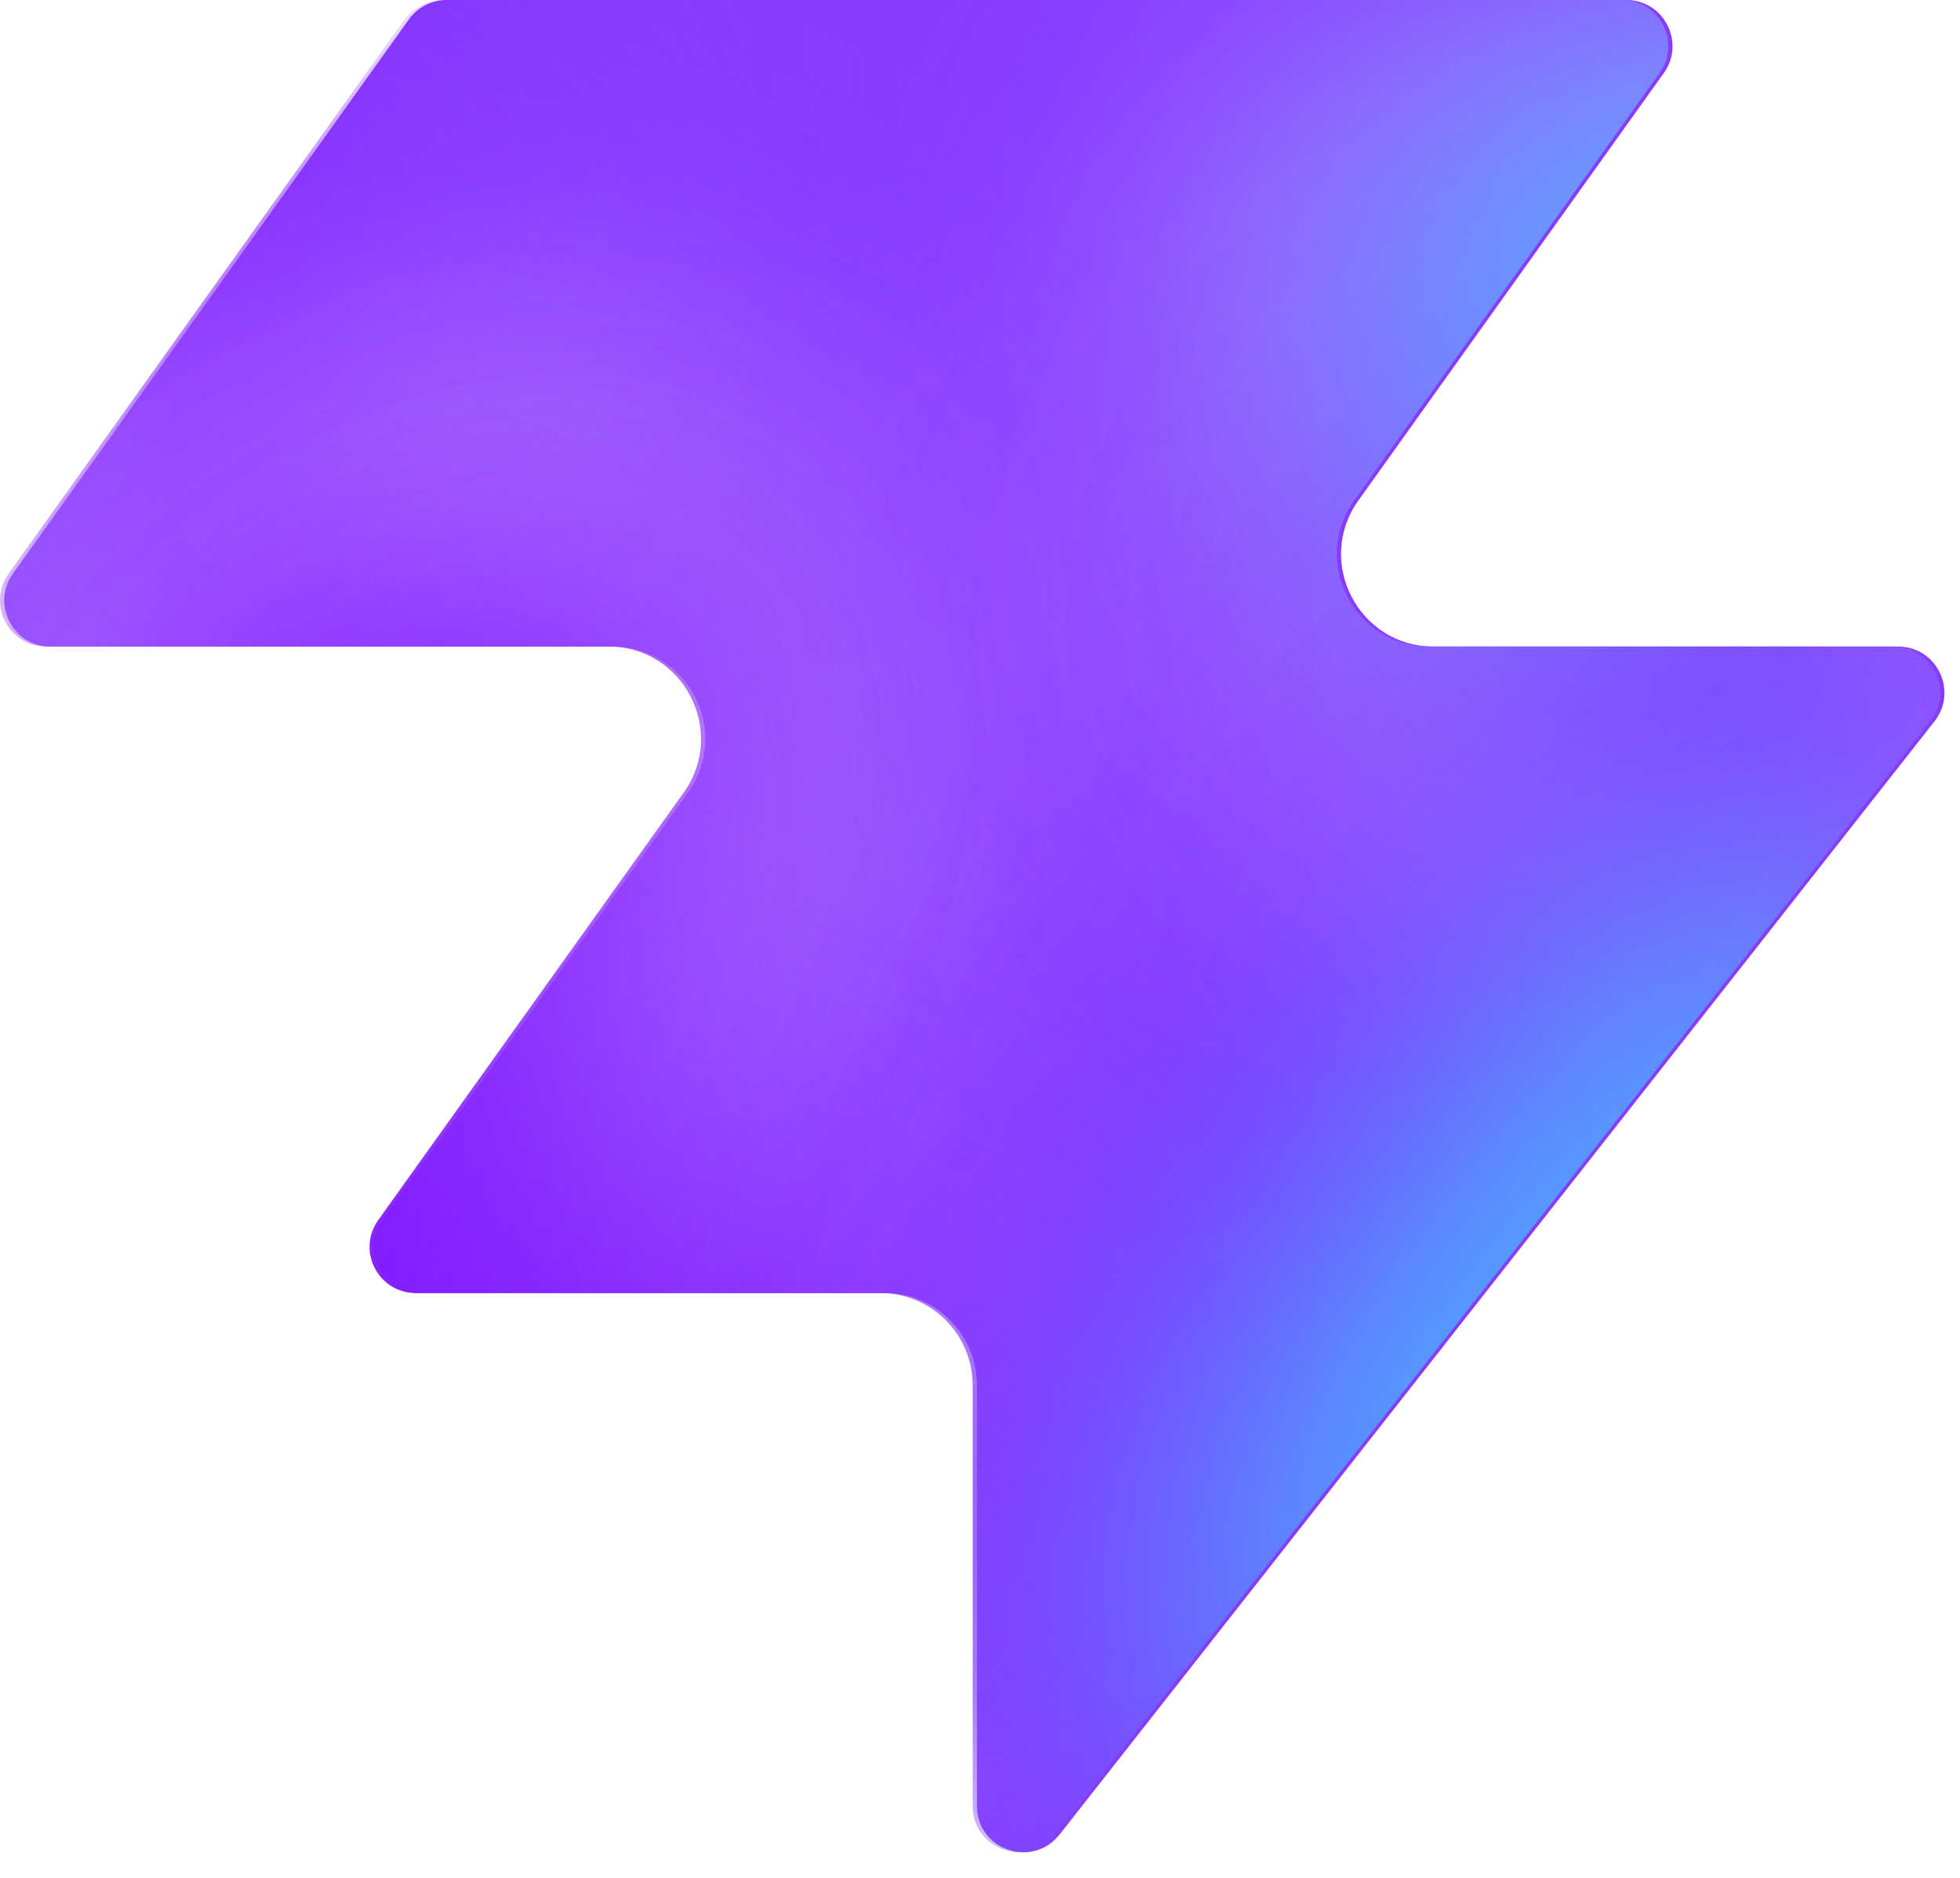
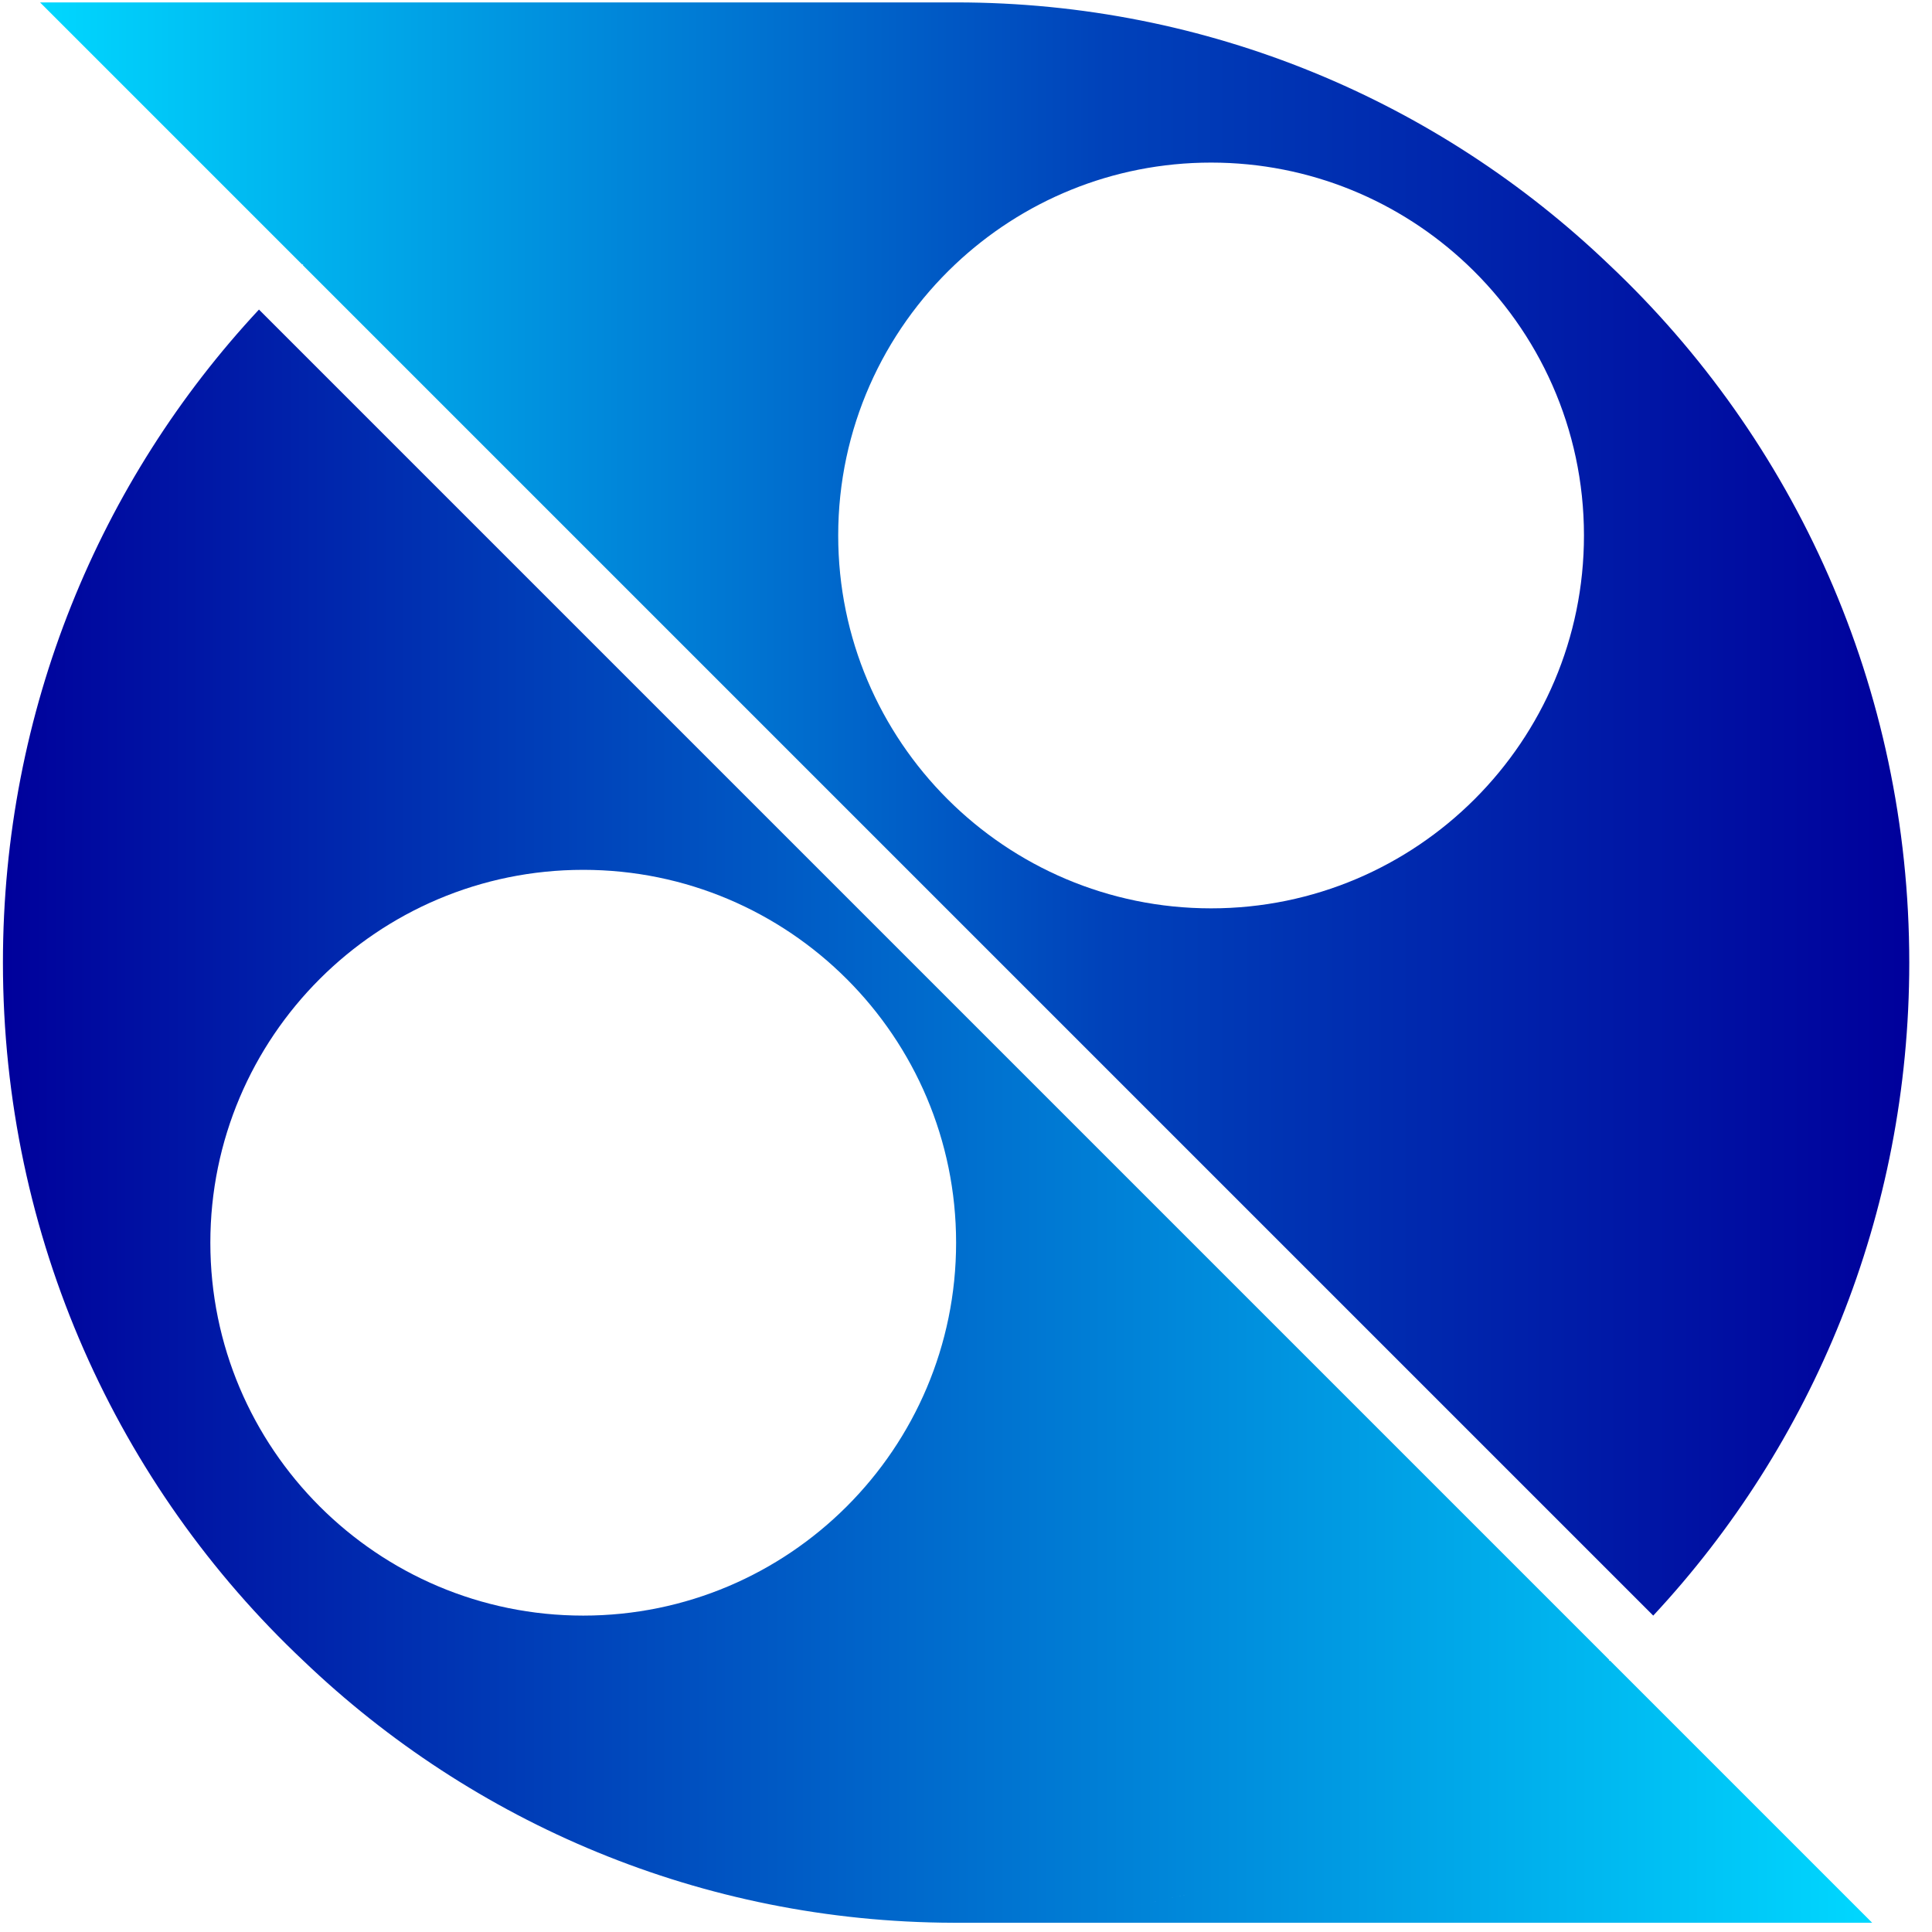
- <svg xmlns="http://www.w3.org/2000/svg" width="48" height="46" fill="none" viewBox="0 0 48 46">
-   <path fill="#863bff" d="M25.946 44.938c-.664.845-2.021.375-2.021-.698V33.937a2.26 2.26 0 0 0-2.262-2.262H10.287c-.92 0-1.456-1.04-.92-1.788l7.48-10.471c1.07-1.497 0-3.578-1.842-3.578H1.237c-.92 0-1.456-1.04-.92-1.788L10.013.474c.214-.297.556-.474.92-.474h28.894c.92 0 1.456 1.04.92 1.788l-7.48 10.471c-1.07 1.498 0 3.579 1.842 3.579h11.377c.943 0 1.473 1.088.89 1.83L25.947 44.94z" style="fill:#863bff;fill:color(display-p3 .525 .23 1);fill-opacity:1" />
-   <mask id="a" width="48" height="46" x="0" y="0" maskUnits="userSpaceOnUse" style="mask-type:alpha">
-     <path fill="#000" d="M25.842 44.938c-.664.844-2.021.375-2.021-.698V33.937a2.26 2.26 0 0 0-2.262-2.262H10.183c-.92 0-1.456-1.04-.92-1.788l7.48-10.471c1.07-1.498 0-3.579-1.842-3.579H1.133c-.92 0-1.456-1.04-.92-1.787L9.91.473c.214-.297.556-.474.92-.474h28.894c.92 0 1.456 1.04.92 1.788l-7.48 10.471c-1.07 1.498 0 3.578 1.842 3.578h11.377c.943 0 1.473 1.088.89 1.832L25.843 44.94z" style="fill:#000;fill-opacity:1" />
-   </mask>
-   <g mask="url(#a)">
-     <g filter="url(#b)">
-       <ellipse cx="5.508" cy="14.704" fill="#ede6ff" rx="5.508" ry="14.704" style="fill:#ede6ff;fill:color(display-p3 .927 .903 1);fill-opacity:1" transform="matrix(.00324 1 1 -.00324 -4.47 31.516)" />
+ <svg xmlns="http://www.w3.org/2000/svg" width="100%" height="100%" viewBox="0 0 512 512" version="1.1" xml:space="preserve" style="fill-rule:evenodd;clip-rule:evenodd;stroke-linejoin:round;stroke-miterlimit:2;">
+   <rect id="Artboard1" x="0" y="0" width="512" height="512" style="fill:none;" />
+   <g>
+     <g id="bawah">
+       <path d="M426.712,440.12l69.431,69.431l-242.766,0l-0.785,-0.001c-66.679,-0.204 -127.312,-26.492 -172.189,-69.43l346.309,0Zm-93.768,56.512c-24.395,8.179 -50.452,12.694 -77.516,12.911c27.067,-0.217 53.126,-4.732 77.516,-12.911Zm-252.541,-56.512c-49.079,-46.24 -79.626,-112.068 -79.626,-185.026c0,-66.905 25.689,-127.813 67.852,-173.057l357.91,357.911l-0.189,0.172l-345.947,0Zm74.157,-209.603c54.538,0 98.817,44.279 98.817,98.817c-0,54.539 -44.279,98.817 -98.817,98.817c-54.539,0 -98.817,-44.278 -98.817,-98.817c-0,-54.538 44.278,-98.817 98.817,-98.817Z" style="fill:url(#_Linear1);" />
    </g>
-     <g filter="url(#c)">
-       <ellipse cx="10.399" cy="29.851" fill="#ede6ff" rx="10.399" ry="29.851" style="fill:#ede6ff;fill:color(display-p3 .927 .903 1);fill-opacity:1" transform="matrix(.00324 1 1 -.00324 -39.328 7.883)" />
-     </g>
-     <g filter="url(#d)">
-       <ellipse cx="5.508" cy="30.487" fill="#7e14ff" rx="5.508" ry="30.487" style="fill:#7e14ff;fill:color(display-p3 .492 .077 1);fill-opacity:1" transform="rotate(89.814 -25.913 -14.639)scale(1 -1)" />
-     </g>
-     <g filter="url(#e)">
-       <ellipse cx="5.508" cy="30.599" fill="#7e14ff" rx="5.508" ry="30.599" style="fill:#7e14ff;fill:color(display-p3 .492 .077 1);fill-opacity:1" transform="rotate(89.814 -32.644 -3.334)scale(1 -1)" />
-     </g>
-     <g filter="url(#f)">
-       <ellipse cx="5.508" cy="30.599" fill="#7e14ff" rx="5.508" ry="30.599" style="fill:#7e14ff;fill:color(display-p3 .492 .077 1);fill-opacity:1" transform="matrix(.00324 1 1 -.00324 -34.34 30.47)" />
-     </g>
-     <g filter="url(#g)">
-       <ellipse cx="14.072" cy="22.078" fill="#ede6ff" rx="14.072" ry="22.078" style="fill:#ede6ff;fill:color(display-p3 .927 .903 1);fill-opacity:1" transform="rotate(93.35 24.506 48.493)scale(-1 1)" />
-     </g>
-     <g filter="url(#h)">
-       <ellipse cx="3.47" cy="21.501" fill="#7e14ff" rx="3.47" ry="21.501" style="fill:#7e14ff;fill:color(display-p3 .492 .077 1);fill-opacity:1" transform="rotate(89.009 28.708 47.59)scale(-1 1)" />
-     </g>
-     <g filter="url(#i)">
-       <ellipse cx="3.47" cy="21.501" fill="#7e14ff" rx="3.47" ry="21.501" style="fill:#7e14ff;fill:color(display-p3 .492 .077 1);fill-opacity:1" transform="rotate(89.009 28.708 47.59)scale(-1 1)" />
-     </g>
-     <g filter="url(#j)">
-       <ellipse cx=".387" cy="8.972" fill="#7e14ff" rx="4.407" ry="29.108" style="fill:#7e14ff;fill:color(display-p3 .492 .077 1);fill-opacity:1" transform="rotate(39.51 .387 8.972)" />
-     </g>
-     <g filter="url(#k)">
-       <ellipse cx="47.523" cy="-6.092" fill="#7e14ff" rx="4.407" ry="29.108" style="fill:#7e14ff;fill:color(display-p3 .492 .077 1);fill-opacity:1" transform="rotate(37.892 47.523 -6.092)" />
-     </g>
-     <g filter="url(#l)">
-       <ellipse cx="41.412" cy="6.333" fill="#47bfff" rx="5.971" ry="9.665" style="fill:#47bfff;fill:color(display-p3 .28 .748 1);fill-opacity:1" transform="rotate(37.892 41.412 6.333)" />
-     </g>
-     <g filter="url(#m)">
-       <ellipse cx="-1.879" cy="38.332" fill="#7e14ff" rx="4.407" ry="29.108" style="fill:#7e14ff;fill:color(display-p3 .492 .077 1);fill-opacity:1" transform="rotate(37.892 -1.88 38.332)" />
-     </g>
-     <g filter="url(#n)">
-       <ellipse cx="-1.879" cy="38.332" fill="#7e14ff" rx="4.407" ry="29.108" style="fill:#7e14ff;fill:color(display-p3 .492 .077 1);fill-opacity:1" transform="rotate(37.892 -1.88 38.332)" />
-     </g>
-     <g filter="url(#o)">
-       <ellipse cx="35.651" cy="29.907" fill="#7e14ff" rx="4.407" ry="29.108" style="fill:#7e14ff;fill:color(display-p3 .492 .077 1);fill-opacity:1" transform="rotate(37.892 35.651 29.907)" />
-     </g>
-     <g filter="url(#p)">
-       <ellipse cx="38.418" cy="32.4" fill="#47bfff" rx="5.971" ry="15.297" style="fill:#47bfff;fill:color(display-p3 .28 .748 1);fill-opacity:1" transform="rotate(37.892 38.418 32.4)" />
+     <g id="Atas">
+       <path d="M253.123,70.068l-173.081,-0l-69.431,-69.431l242.766,0c-29.046,0 -56.954,4.949 -82.921,14.07c25.967,-9.121 53.875,-14.07 82.921,-14.07c66.988,0 127.921,26.325 172.973,69.431l-37.575,-0c-17.704,-16.723 -41.577,-26.98 -67.826,-26.98c-26.25,0 -50.122,10.257 -67.826,26.98l135.652,-0l-135.652,-0c-19.078,18.019 -30.991,43.548 -30.991,71.837c0,54.539 44.278,98.817 98.817,98.817c54.538,-0 98.817,-44.278 98.817,-98.817c-0,-28.289 -11.913,-53.818 -30.991,-71.837l37.575,-0c49.08,46.241 79.626,112.068 79.626,185.026c0,66.905 -25.688,127.814 -67.851,173.057l-357.911,-357.91l0.189,-0.173l172.72,-0Z" style="fill:url(#_Linear2);" />
    </g>
  </g>
  <defs>
-     <filter id="b" width="60.045" height="41.654" x="-19.77" y="16.149" color-interpolation-filters="sRGB" filterUnits="userSpaceOnUse">
-       <feFlood flood-opacity="0" result="BackgroundImageFix" />
-       <feBlend in="SourceGraphic" in2="BackgroundImageFix" result="shape" />
-       <feGaussianBlur result="effect1_foregroundBlur_2002_17158" stdDeviation="7.659" />
-     </filter>
-     <filter id="c" width="90.34" height="51.437" x="-54.613" y="-7.533" color-interpolation-filters="sRGB" filterUnits="userSpaceOnUse">
-       <feFlood flood-opacity="0" result="BackgroundImageFix" />
-       <feBlend in="SourceGraphic" in2="BackgroundImageFix" result="shape" />
-       <feGaussianBlur result="effect1_foregroundBlur_2002_17158" stdDeviation="7.659" />
-     </filter>
-     <filter id="d" width="79.355" height="29.4" x="-49.64" y="2.03" color-interpolation-filters="sRGB" filterUnits="userSpaceOnUse">
-       <feFlood flood-opacity="0" result="BackgroundImageFix" />
-       <feBlend in="SourceGraphic" in2="BackgroundImageFix" result="shape" />
-       <feGaussianBlur result="effect1_foregroundBlur_2002_17158" stdDeviation="4.596" />
-     </filter>
-     <filter id="e" width="79.579" height="29.4" x="-45.045" y="20.029" color-interpolation-filters="sRGB" filterUnits="userSpaceOnUse">
-       <feFlood flood-opacity="0" result="BackgroundImageFix" />
-       <feBlend in="SourceGraphic" in2="BackgroundImageFix" result="shape" />
-       <feGaussianBlur result="effect1_foregroundBlur_2002_17158" stdDeviation="4.596" />
-     </filter>
-     <filter id="f" width="79.579" height="29.4" x="-43.513" y="21.178" color-interpolation-filters="sRGB" filterUnits="userSpaceOnUse">
-       <feFlood flood-opacity="0" result="BackgroundImageFix" />
-       <feBlend in="SourceGraphic" in2="BackgroundImageFix" result="shape" />
-       <feGaussianBlur result="effect1_foregroundBlur_2002_17158" stdDeviation="4.596" />
-     </filter>
-     <filter id="g" width="74.749" height="58.852" x="15.756" y="-17.901" color-interpolation-filters="sRGB" filterUnits="userSpaceOnUse">
-       <feFlood flood-opacity="0" result="BackgroundImageFix" />
-       <feBlend in="SourceGraphic" in2="BackgroundImageFix" result="shape" />
-       <feGaussianBlur result="effect1_foregroundBlur_2002_17158" stdDeviation="7.659" />
-     </filter>
-     <filter id="h" width="61.377" height="25.362" x="23.548" y="2.284" color-interpolation-filters="sRGB" filterUnits="userSpaceOnUse">
-       <feFlood flood-opacity="0" result="BackgroundImageFix" />
-       <feBlend in="SourceGraphic" in2="BackgroundImageFix" result="shape" />
-       <feGaussianBlur result="effect1_foregroundBlur_2002_17158" stdDeviation="4.596" />
-     </filter>
-     <filter id="i" width="61.377" height="25.362" x="23.548" y="2.284" color-interpolation-filters="sRGB" filterUnits="userSpaceOnUse">
-       <feFlood flood-opacity="0" result="BackgroundImageFix" />
-       <feBlend in="SourceGraphic" in2="BackgroundImageFix" result="shape" />
-       <feGaussianBlur result="effect1_foregroundBlur_2002_17158" stdDeviation="4.596" />
-     </filter>
-     <filter id="j" width="56.045" height="63.649" x="-27.636" y="-22.853" color-interpolation-filters="sRGB" filterUnits="userSpaceOnUse">
-       <feFlood flood-opacity="0" result="BackgroundImageFix" />
-       <feBlend in="SourceGraphic" in2="BackgroundImageFix" result="shape" />
-       <feGaussianBlur result="effect1_foregroundBlur_2002_17158" stdDeviation="4.596" />
-     </filter>
-     <filter id="k" width="54.814" height="64.646" x="20.116" y="-38.415" color-interpolation-filters="sRGB" filterUnits="userSpaceOnUse">
-       <feFlood flood-opacity="0" result="BackgroundImageFix" />
-       <feBlend in="SourceGraphic" in2="BackgroundImageFix" result="shape" />
-       <feGaussianBlur result="effect1_foregroundBlur_2002_17158" stdDeviation="4.596" />
-     </filter>
-     <filter id="l" width="33.541" height="35.313" x="24.641" y="-11.323" color-interpolation-filters="sRGB" filterUnits="userSpaceOnUse">
-       <feFlood flood-opacity="0" result="BackgroundImageFix" />
-       <feBlend in="SourceGraphic" in2="BackgroundImageFix" result="shape" />
-       <feGaussianBlur result="effect1_foregroundBlur_2002_17158" stdDeviation="4.596" />
-     </filter>
-     <filter id="m" width="54.814" height="64.646" x="-29.286" y="6.009" color-interpolation-filters="sRGB" filterUnits="userSpaceOnUse">
-       <feFlood flood-opacity="0" result="BackgroundImageFix" />
-       <feBlend in="SourceGraphic" in2="BackgroundImageFix" result="shape" />
-       <feGaussianBlur result="effect1_foregroundBlur_2002_17158" stdDeviation="4.596" />
-     </filter>
-     <filter id="n" width="54.814" height="64.646" x="-29.286" y="6.009" color-interpolation-filters="sRGB" filterUnits="userSpaceOnUse">
-       <feFlood flood-opacity="0" result="BackgroundImageFix" />
-       <feBlend in="SourceGraphic" in2="BackgroundImageFix" result="shape" />
-       <feGaussianBlur result="effect1_foregroundBlur_2002_17158" stdDeviation="4.596" />
-     </filter>
-     <filter id="o" width="54.814" height="64.646" x="8.244" y="-2.416" color-interpolation-filters="sRGB" filterUnits="userSpaceOnUse">
-       <feFlood flood-opacity="0" result="BackgroundImageFix" />
-       <feBlend in="SourceGraphic" in2="BackgroundImageFix" result="shape" />
-       <feGaussianBlur result="effect1_foregroundBlur_2002_17158" stdDeviation="4.596" />
-     </filter>
-     <filter id="p" width="39.409" height="43.623" x="18.713" y="10.588" color-interpolation-filters="sRGB" filterUnits="userSpaceOnUse">
-       <feFlood flood-opacity="0" result="BackgroundImageFix" />
-       <feBlend in="SourceGraphic" in2="BackgroundImageFix" result="shape" />
-       <feGaussianBlur result="effect1_foregroundBlur_2002_17158" stdDeviation="4.596" />
-     </filter>
+     <linearGradient id="_Linear1" x1="0" y1="0" x2="1" y2="0" gradientUnits="userSpaceOnUse" gradientTransform="matrix(495.365,0,0,427.514,0.777184,295.794)">
+       <stop offset="0" style="stop-color:#00009b;stop-opacity:1" />
+       <stop offset="1" style="stop-color:#00d8ff;stop-opacity:1" />
+     </linearGradient>
+     <linearGradient id="_Linear2" x1="0" y1="0" x2="1" y2="0" gradientUnits="userSpaceOnUse" gradientTransform="matrix(495.365,0,0,427.514,10.6109,214.394)">
+       <stop offset="0" style="stop-color:#00d8ff;stop-opacity:1" />
+       <stop offset="0.57" style="stop-color:#0042ba;stop-opacity:1" />
+       <stop offset="1" style="stop-color:#00009b;stop-opacity:1" />
+     </linearGradient>
  </defs>
</svg>
